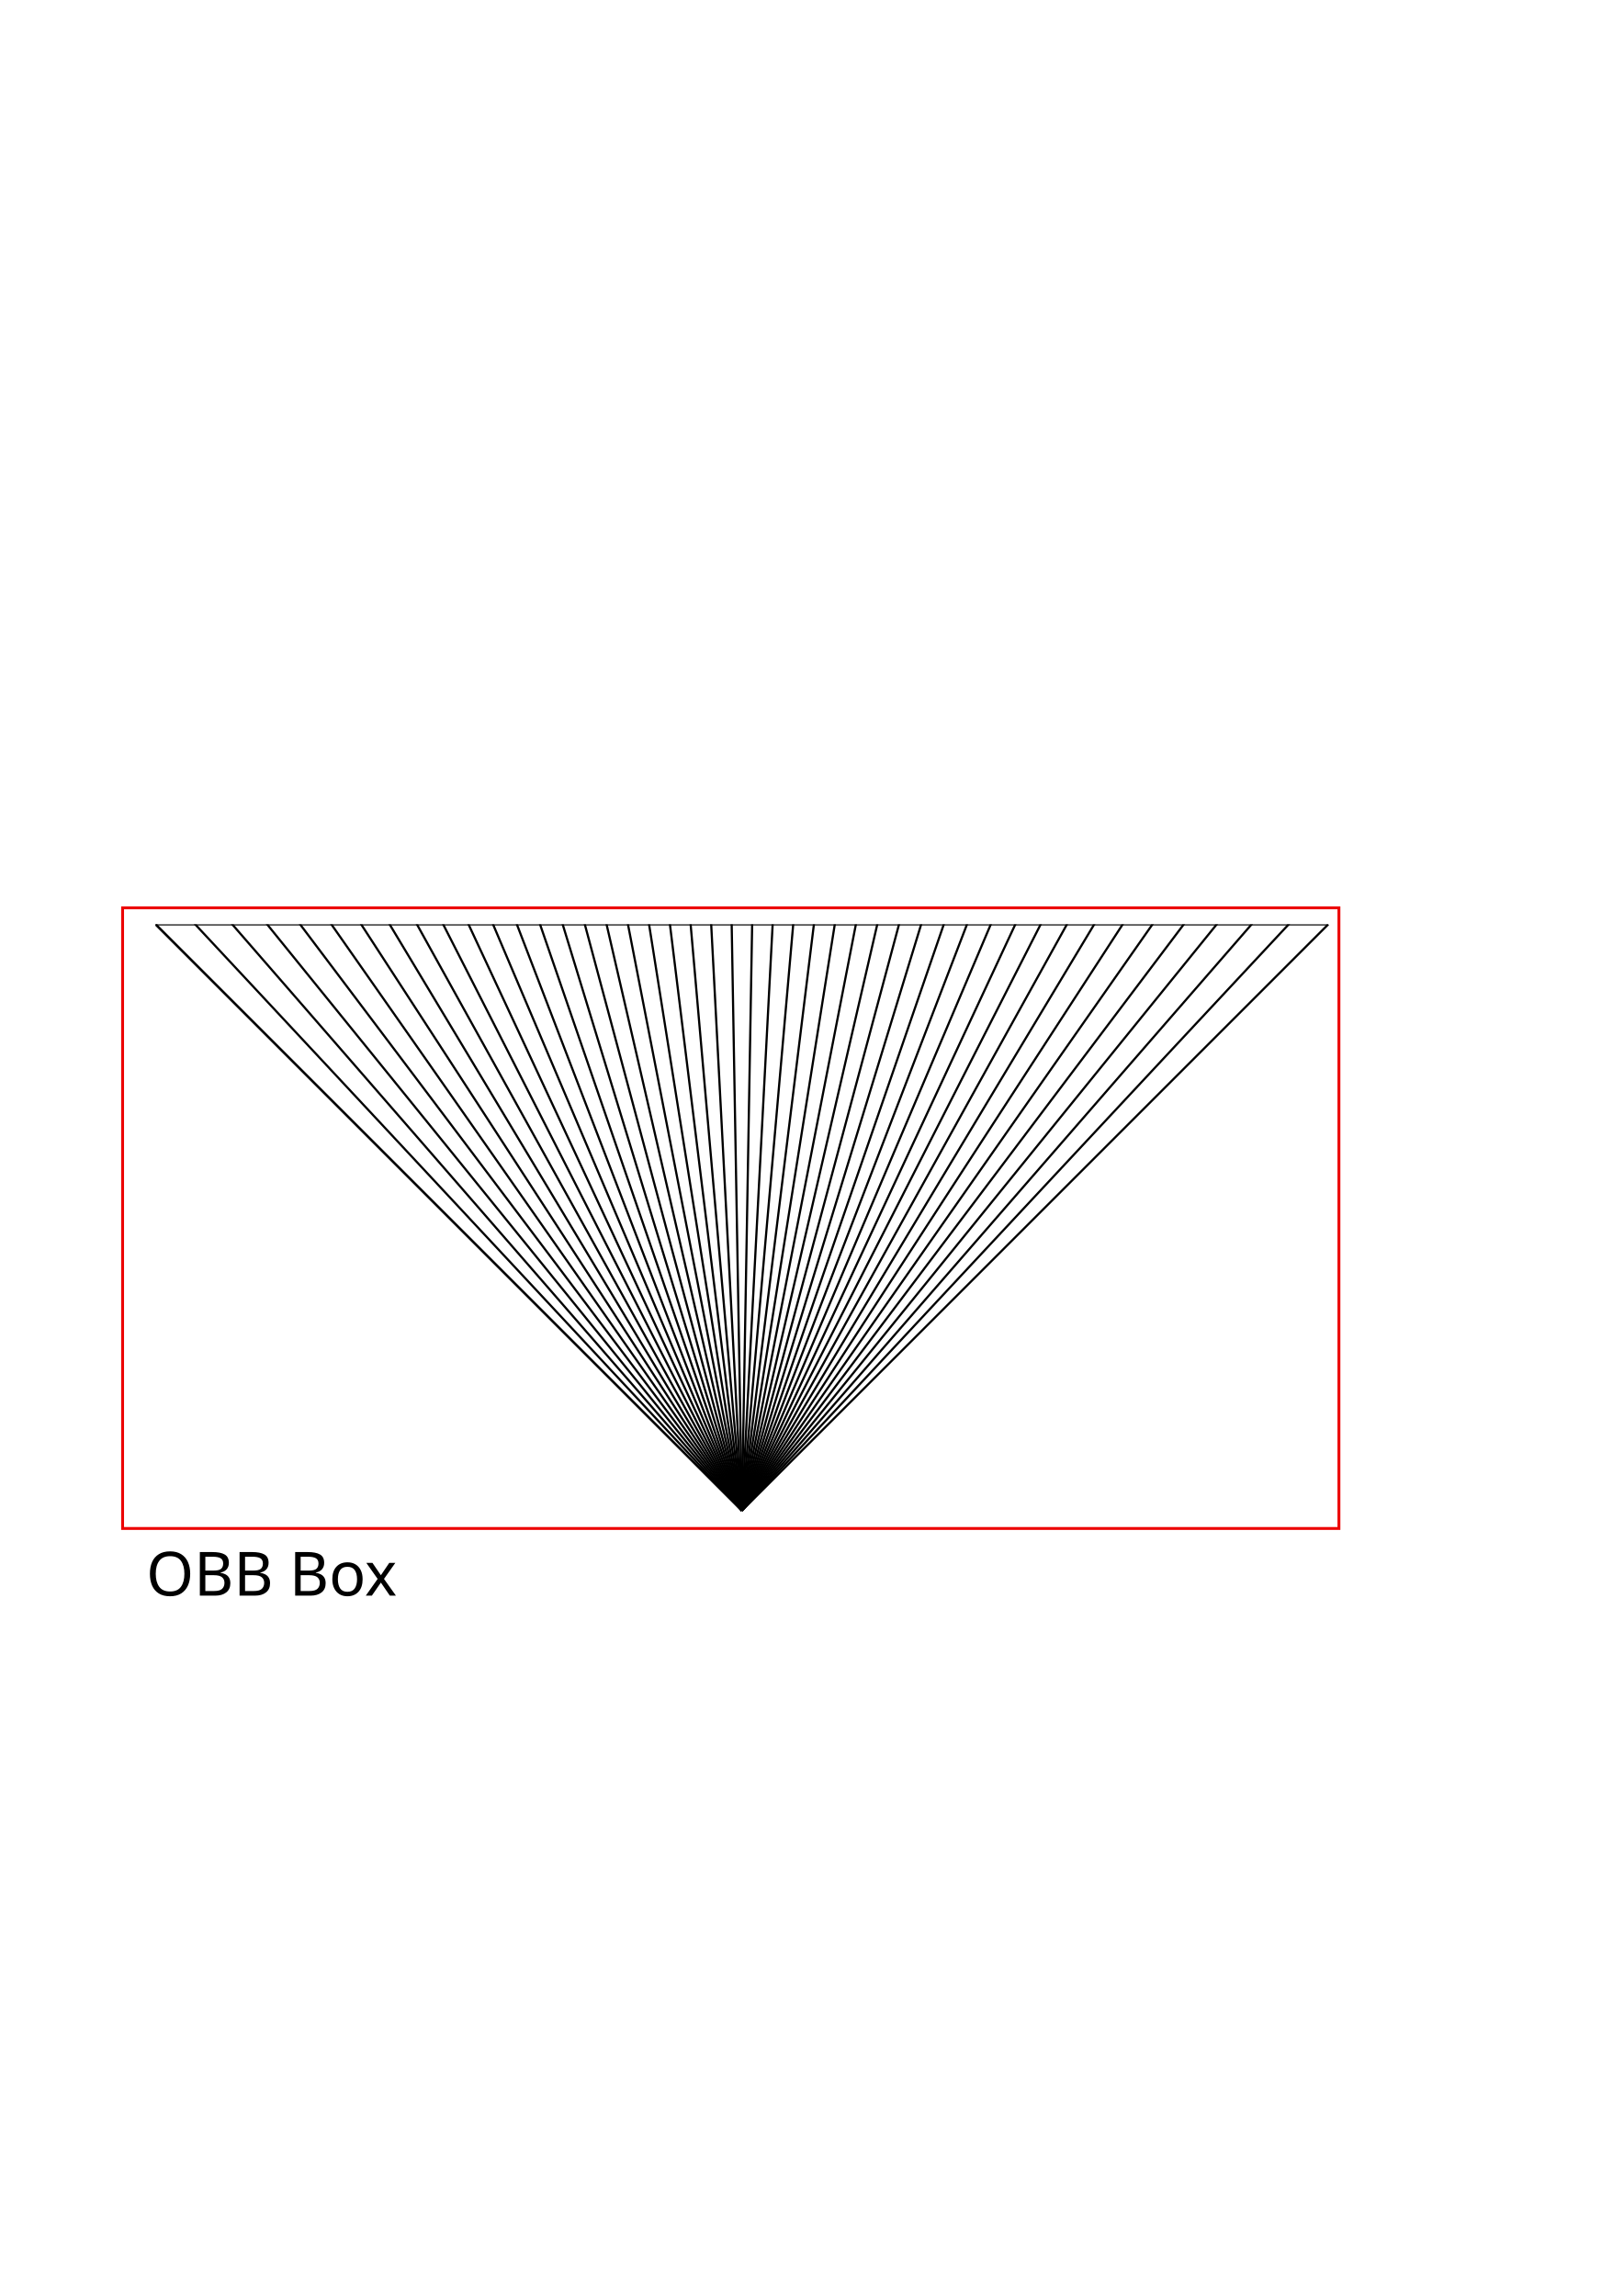
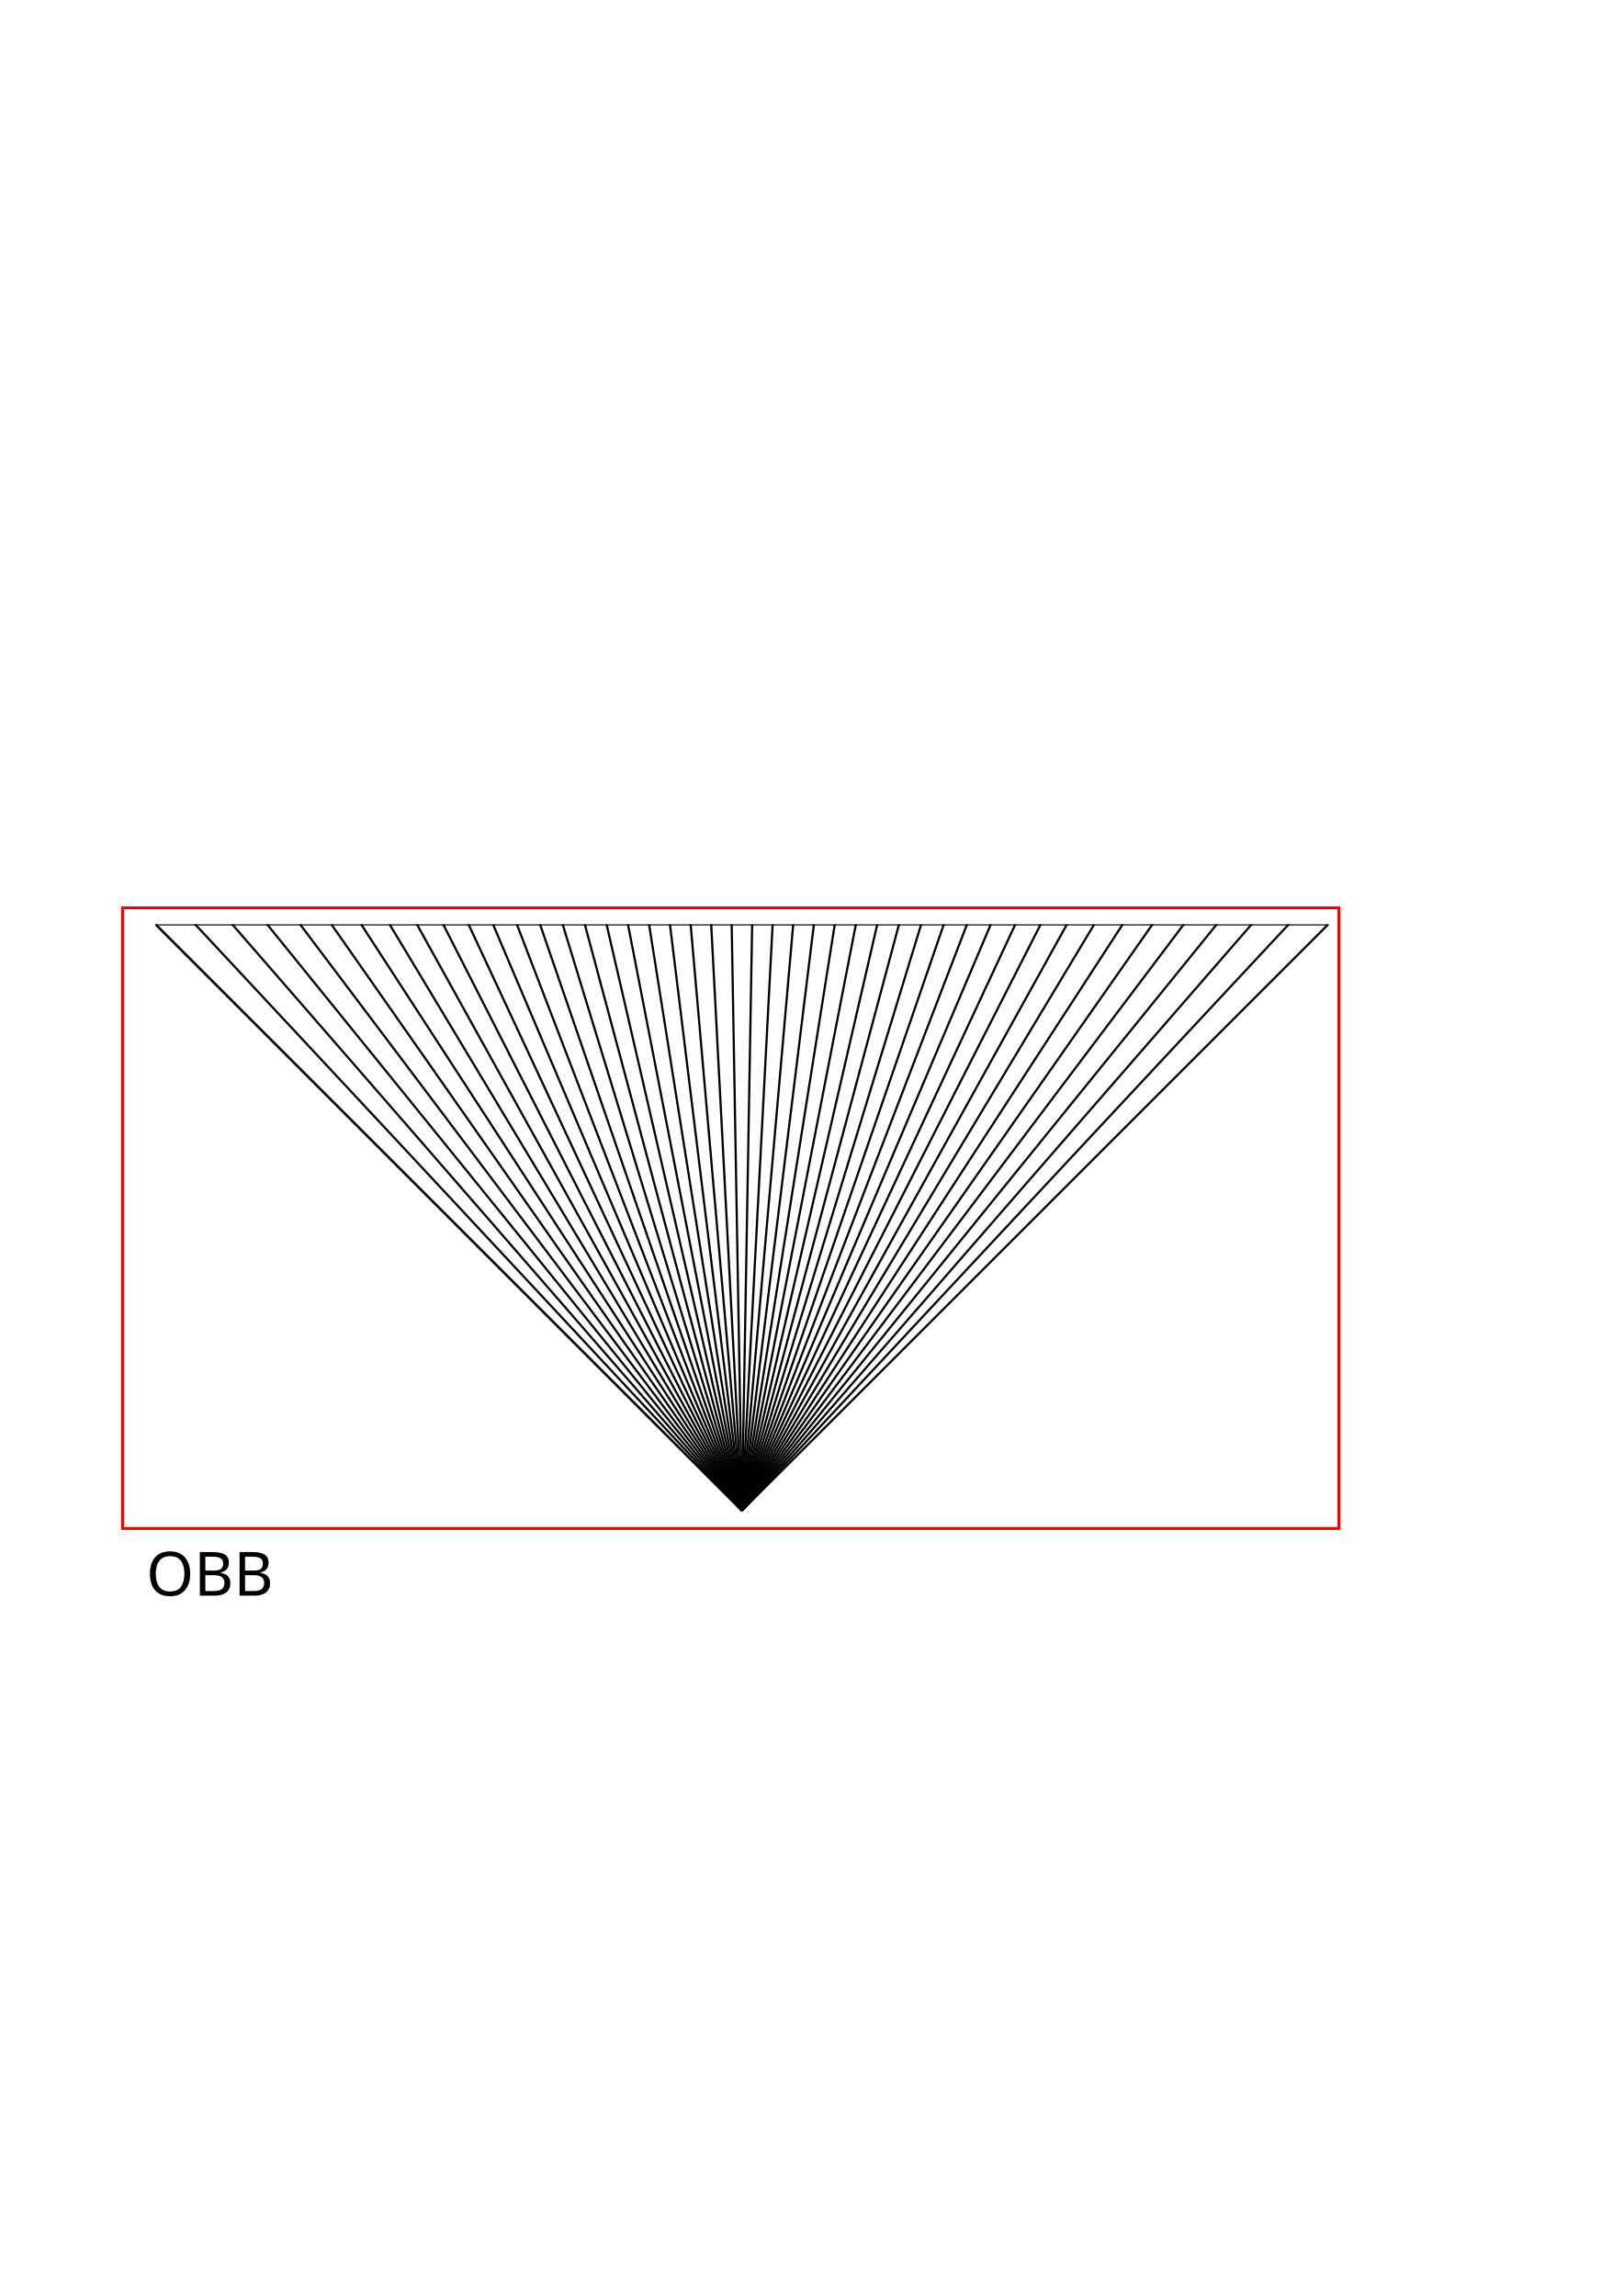
<svg xmlns="http://www.w3.org/2000/svg" xmlns:xlink="http://www.w3.org/1999/xlink" width="744.094" height="1052.362" id="svg2" version="1.1">
  <defs id="defs4">
    <clipPath clipPathUnits="userSpaceOnUse" id="clipPath4273">
      <rect style="fill:#800000;fill-opacity:1;stroke:#000000;stroke-width:0.4;stroke-miterlimit:4;stroke-opacity:0;stroke-dasharray:none" id="rect4275" width="569.701" height="430.701" x="71.299" y="423.662" />
    </clipPath>
  </defs>
  <g id="layer1">
    <g id="g4221" clip-path="url(#clipPath4273)">
      <path id="path4019" d="M 71.299,423.662 340,692.362" style="fill:none;stroke:#000000;stroke-width:1px;stroke-linecap:butt;stroke-linejoin:miter;stroke-opacity:1" />
      <use height="1052.362" width="744.094" id="use4113" xlink:href="#path4019" y="0" x="0" />
      <use height="1052.362" width="744.094" id="use4115" transform="matrix(0.9993908,0.0348995,-0.0348995,0.9993908,24.37021,-11.44406)" xlink:href="#path4019" y="0" x="0" />
      <use height="1052.362" width="744.094" id="use4117" transform="matrix(0.9975641,0.06975647,-0.06975647,0.9975641,49.12497,-22.03064)" xlink:href="#path4019" y="0" x="0" />
      <use height="1052.362" width="744.094" id="use4119" transform="matrix(0.9945219,0.1045285,-0.1045285,0.9945219,74.23411,-31.74685)" xlink:href="#path4019" y="0" x="0" />
      <use height="1052.362" width="744.094" id="use4121" transform="matrix(0.9902681,0.1391731,-0.1391731,0.9902681,99.66705,-40.58083)" xlink:href="#path4019" y="0" x="0" />
      <use height="1052.362" width="744.094" id="use4123" transform="matrix(0.9848077,0.1736482,-0.1736482,0.9848077,125.3928,-48.52184)" xlink:href="#path4019" y="0" x="0" />
      <use height="1052.362" width="744.094" id="use4125" transform="matrix(0.9781476,0.2079117,-0.2079117,0.9781476,151.38,-55.5602)" xlink:href="#path4019" y="0" x="0" />
      <use height="1052.362" width="744.094" id="use4127" transform="matrix(0.9702957,0.2419219,-0.2419219,0.9702957,177.597,-61.68733)" xlink:href="#path4019" y="0" x="0" />
      <use height="1052.362" width="744.094" id="use4129" transform="matrix(0.9612617,0.2756374,-0.2756374,0.9612617,204.0119,-66.89576)" xlink:href="#path4019" y="0" x="0" />
      <use height="1052.362" width="744.094" id="use4131" transform="matrix(0.9510565,0.309017,-0.309017,0.9510565,230.5925,-71.17916)" xlink:href="#path4019" y="0" x="0" />
      <use height="1052.362" width="744.094" id="use4133" transform="matrix(0.9396926,0.3420201,-0.3420201,0.9396926,257.3063,-74.5323)" xlink:href="#path4019" y="0" x="0" />
      <use height="1052.362" width="744.094" id="use4135" transform="matrix(0.9271839,0.3746066,-0.3746066,0.9271839,284.1209,-76.9511)" xlink:href="#path4019" y="0" x="0" />
      <use height="1052.362" width="744.094" id="use4137" transform="matrix(0.9135455,0.4067366,-0.4067366,0.9135455,311.0036,-78.4326)" xlink:href="#path4019" y="0" x="0" />
      <use height="1052.362" width="744.094" id="use4139" transform="matrix(0.8987941,0.4383711,-0.4383711,0.8987941,337.9216,-78.97502)" xlink:href="#path4019" y="0" x="0" />
      <use height="1052.362" width="744.094" id="use4141" transform="matrix(0.8829476,0.4694716,-0.4694716,0.8829476,364.8422,-78.57767)" xlink:href="#path4019" y="0" x="0" />
      <use height="1052.362" width="744.094" id="use4143" transform="matrix(0.8660254,0.5,-0.5,0.8660254,391.7324,-77.24106)" xlink:href="#path4019" y="0" x="0" />
      <use height="1052.362" width="744.094" id="use4145" transform="matrix(0.8480481,0.5299193,-0.5299193,0.8480481,418.5597,-74.9668)" xlink:href="#path4019" y="0" x="0" />
      <use height="1052.362" width="744.094" id="use4147" transform="matrix(0.8290376,0.5591929,-0.5591929,0.8290376,445.2912,-71.75767)" xlink:href="#path4019" y="0" x="0" />
      <use height="1052.362" width="744.094" id="use4149" transform="matrix(0.809017,0.5877853,-0.5877853,0.809017,471.8945,-67.61758)" xlink:href="#path4019" y="0" x="0" />
      <use height="1052.362" width="744.094" id="use4151" transform="matrix(0.7880107,0.6156615,-0.6156615,0.7880107,498.3371,-62.55157)" xlink:href="#path4019" y="0" x="0" />
      <use height="1052.362" width="744.094" id="use4153" transform="matrix(0.7660444,0.6427876,-0.6427876,0.7660444,524.5867,-56.56581)" xlink:href="#path4019" y="0" x="0" />
      <use height="1052.362" width="744.094" id="use4155" transform="matrix(0.7431448,0.6691306,-0.6691306,0.7431448,550.6115,-49.6676)" xlink:href="#path4019" y="0" x="0" />
      <use height="1052.362" width="744.094" id="use4157" transform="matrix(0.7193398,0.6946584,-0.6946584,0.7193398,576.3796,-41.86534)" xlink:href="#path4019" y="0" x="0" />
      <use height="1052.362" width="744.094" id="use4159" transform="matrix(0.6946584,0.7193398,-0.7193398,0.6946584,601.8598,-33.16854)" xlink:href="#path4019" y="0" x="0" />
      <use height="1052.362" width="744.094" id="use4161" transform="matrix(0.6691306,0.7431448,-0.7431448,0.6691306,627.021,-23.58779)" xlink:href="#path4019" y="0" x="0" />
      <use height="1052.362" width="744.094" id="use4163" transform="matrix(0.6427876,0.7660444,-0.7660444,0.6427876,651.8324,-13.13476)" xlink:href="#path4019" y="0" x="0" />
      <use height="1052.362" width="744.094" id="use4165" transform="matrix(0.6156615,0.7880107,-0.7880107,0.6156615,676.2639,-1.822199)" xlink:href="#path4019" y="0" x="0" />
      <use height="1052.362" width="744.094" id="use4167" transform="matrix(0.5877853,0.809017,-0.809017,0.5877853,700.2858,10.33612)" xlink:href="#path4019" y="0" x="0" />
      <use height="1052.362" width="744.094" id="use4169" transform="matrix(0.5591929,0.8290376,-0.8290376,0.5591929,723.8687,23.32539)" xlink:href="#path4019" y="0" x="0" />
      <use height="1052.362" width="744.094" id="use4171" transform="matrix(0.5299193,0.8480481,-0.8480481,0.5299193,746.9839,37.12977)" xlink:href="#path4019" y="0" x="0" />
      <use height="1052.362" width="744.094" id="use4173" transform="matrix(0.5,0.8660254,-0.8660254,0.5,769.6032,51.73245)" xlink:href="#path4019" y="0" x="0" />
      <use height="1052.362" width="744.094" id="use4175" transform="matrix(0.4694716,0.8829476,-0.8829476,0.4694716,791.6992,67.11564)" xlink:href="#path4019" y="0" x="0" />
      <use height="1052.362" width="744.094" id="use4177" transform="matrix(0.4383711,0.8987941,-0.8987941,0.4383711,813.2448,83.2606)" xlink:href="#path4019" y="0" x="0" />
      <use height="1052.362" width="744.094" id="use4179" transform="matrix(0.4067366,0.9135455,-0.9135455,0.4067366,834.2139,100.1476)" xlink:href="#path4019" y="0" x="0" />
      <use height="1052.362" width="744.094" id="use4181" transform="matrix(0.3746066,0.9271839,-0.9271839,0.3746066,854.5808,117.7562)" xlink:href="#path4019" y="0" x="0" />
      <use height="1052.362" width="744.094" id="use4183" transform="matrix(0.3420201,0.9396926,-0.9396926,0.3420201,874.3208,136.0649)" xlink:href="#path4019" y="0" x="0" />
      <use height="1052.362" width="744.094" id="use4185" transform="matrix(0.309017,0.9510565,-0.9510565,0.309017,893.4098,155.0513)" xlink:href="#path4019" y="0" x="0" />
      <use height="1052.362" width="744.094" id="use4187" transform="matrix(0.2756374,0.9612617,-0.9612617,0.2756374,911.8245,174.6923)" xlink:href="#path4019" y="0" x="0" />
      <use height="1052.362" width="744.094" id="use4189" transform="matrix(0.2419219,0.9702957,-0.9702957,0.2419219,929.5426,194.9641)" xlink:href="#path4019" y="0" x="0" />
      <use height="1052.362" width="744.094" id="use4191" transform="matrix(0.2079117,0.9781476,-0.9781476,0.2079117,946.5424,215.8418)" xlink:href="#path4019" y="0" x="0" />
      <use height="1052.362" width="744.094" id="use4193" transform="matrix(0.1736482,0.9848077,-0.9848077,0.1736482,962.8033,237.3001)" xlink:href="#path4019" y="0" x="0" />
      <use height="1052.362" width="744.094" id="use4195" transform="matrix(0.1391731,0.9902681,-0.9902681,0.1391731,978.3053,259.3128)" xlink:href="#path4019" y="0" x="0" />
      <use height="1052.362" width="744.094" id="use4197" transform="matrix(0.1045285,0.9945219,-0.9945219,0.1045285,993.0297,281.8532)" xlink:href="#path4019" y="0" x="0" />
      <use height="1052.362" width="744.094" id="use4199" transform="matrix(0.06975647,0.9975641,-0.9975641,0.06975647,1006.958,304.8937)" xlink:href="#path4019" y="0" x="0" />
      <use height="1052.362" width="744.094" id="use4201" transform="matrix(0.0348995,0.9993908,-0.9993908,0.0348995,1020.075,328.4062)" xlink:href="#path4019" y="0" x="0" />
      <use height="1052.362" width="744.094" id="use4203" transform="matrix(0,1,-1,0,1032.362,352.3622)" xlink:href="#path4019" y="0" x="0" />
      <path id="path4205" d="m 71.299,423.662 537.401,0" style="fill:none;stroke:#000000;stroke-width:1px;stroke-linecap:butt;stroke-linejoin:miter;stroke-opacity:1" />
    </g>
    <rect style="fill:#000000;fill-opacity:0;stroke:#ec0000;stroke-width:1.319;stroke-miterlimit:4;stroke-opacity:0.99;stroke-dasharray:none" id="rect4279" width="557.408" height="284.465" x="56.18" y="416.101" />
    <text xml:space="preserve" style="font-size:40px;font-style:normal;font-weight:normal;line-height:125%;letter-spacing:0px;word-spacing:0px;fill:#000000;fill-opacity:1;stroke:none;font-family:Sans" x="67" y="731.362" id="text7824">
-       <tspan id="tspan7826" x="67" y="731.362" style="font-size:28px">OBB Box</tspan>
+       <tspan id="tspan7826" x="67" y="731.362" style="font-size:28px">OBB </tspan>
    </text>
  </g>
</svg>
